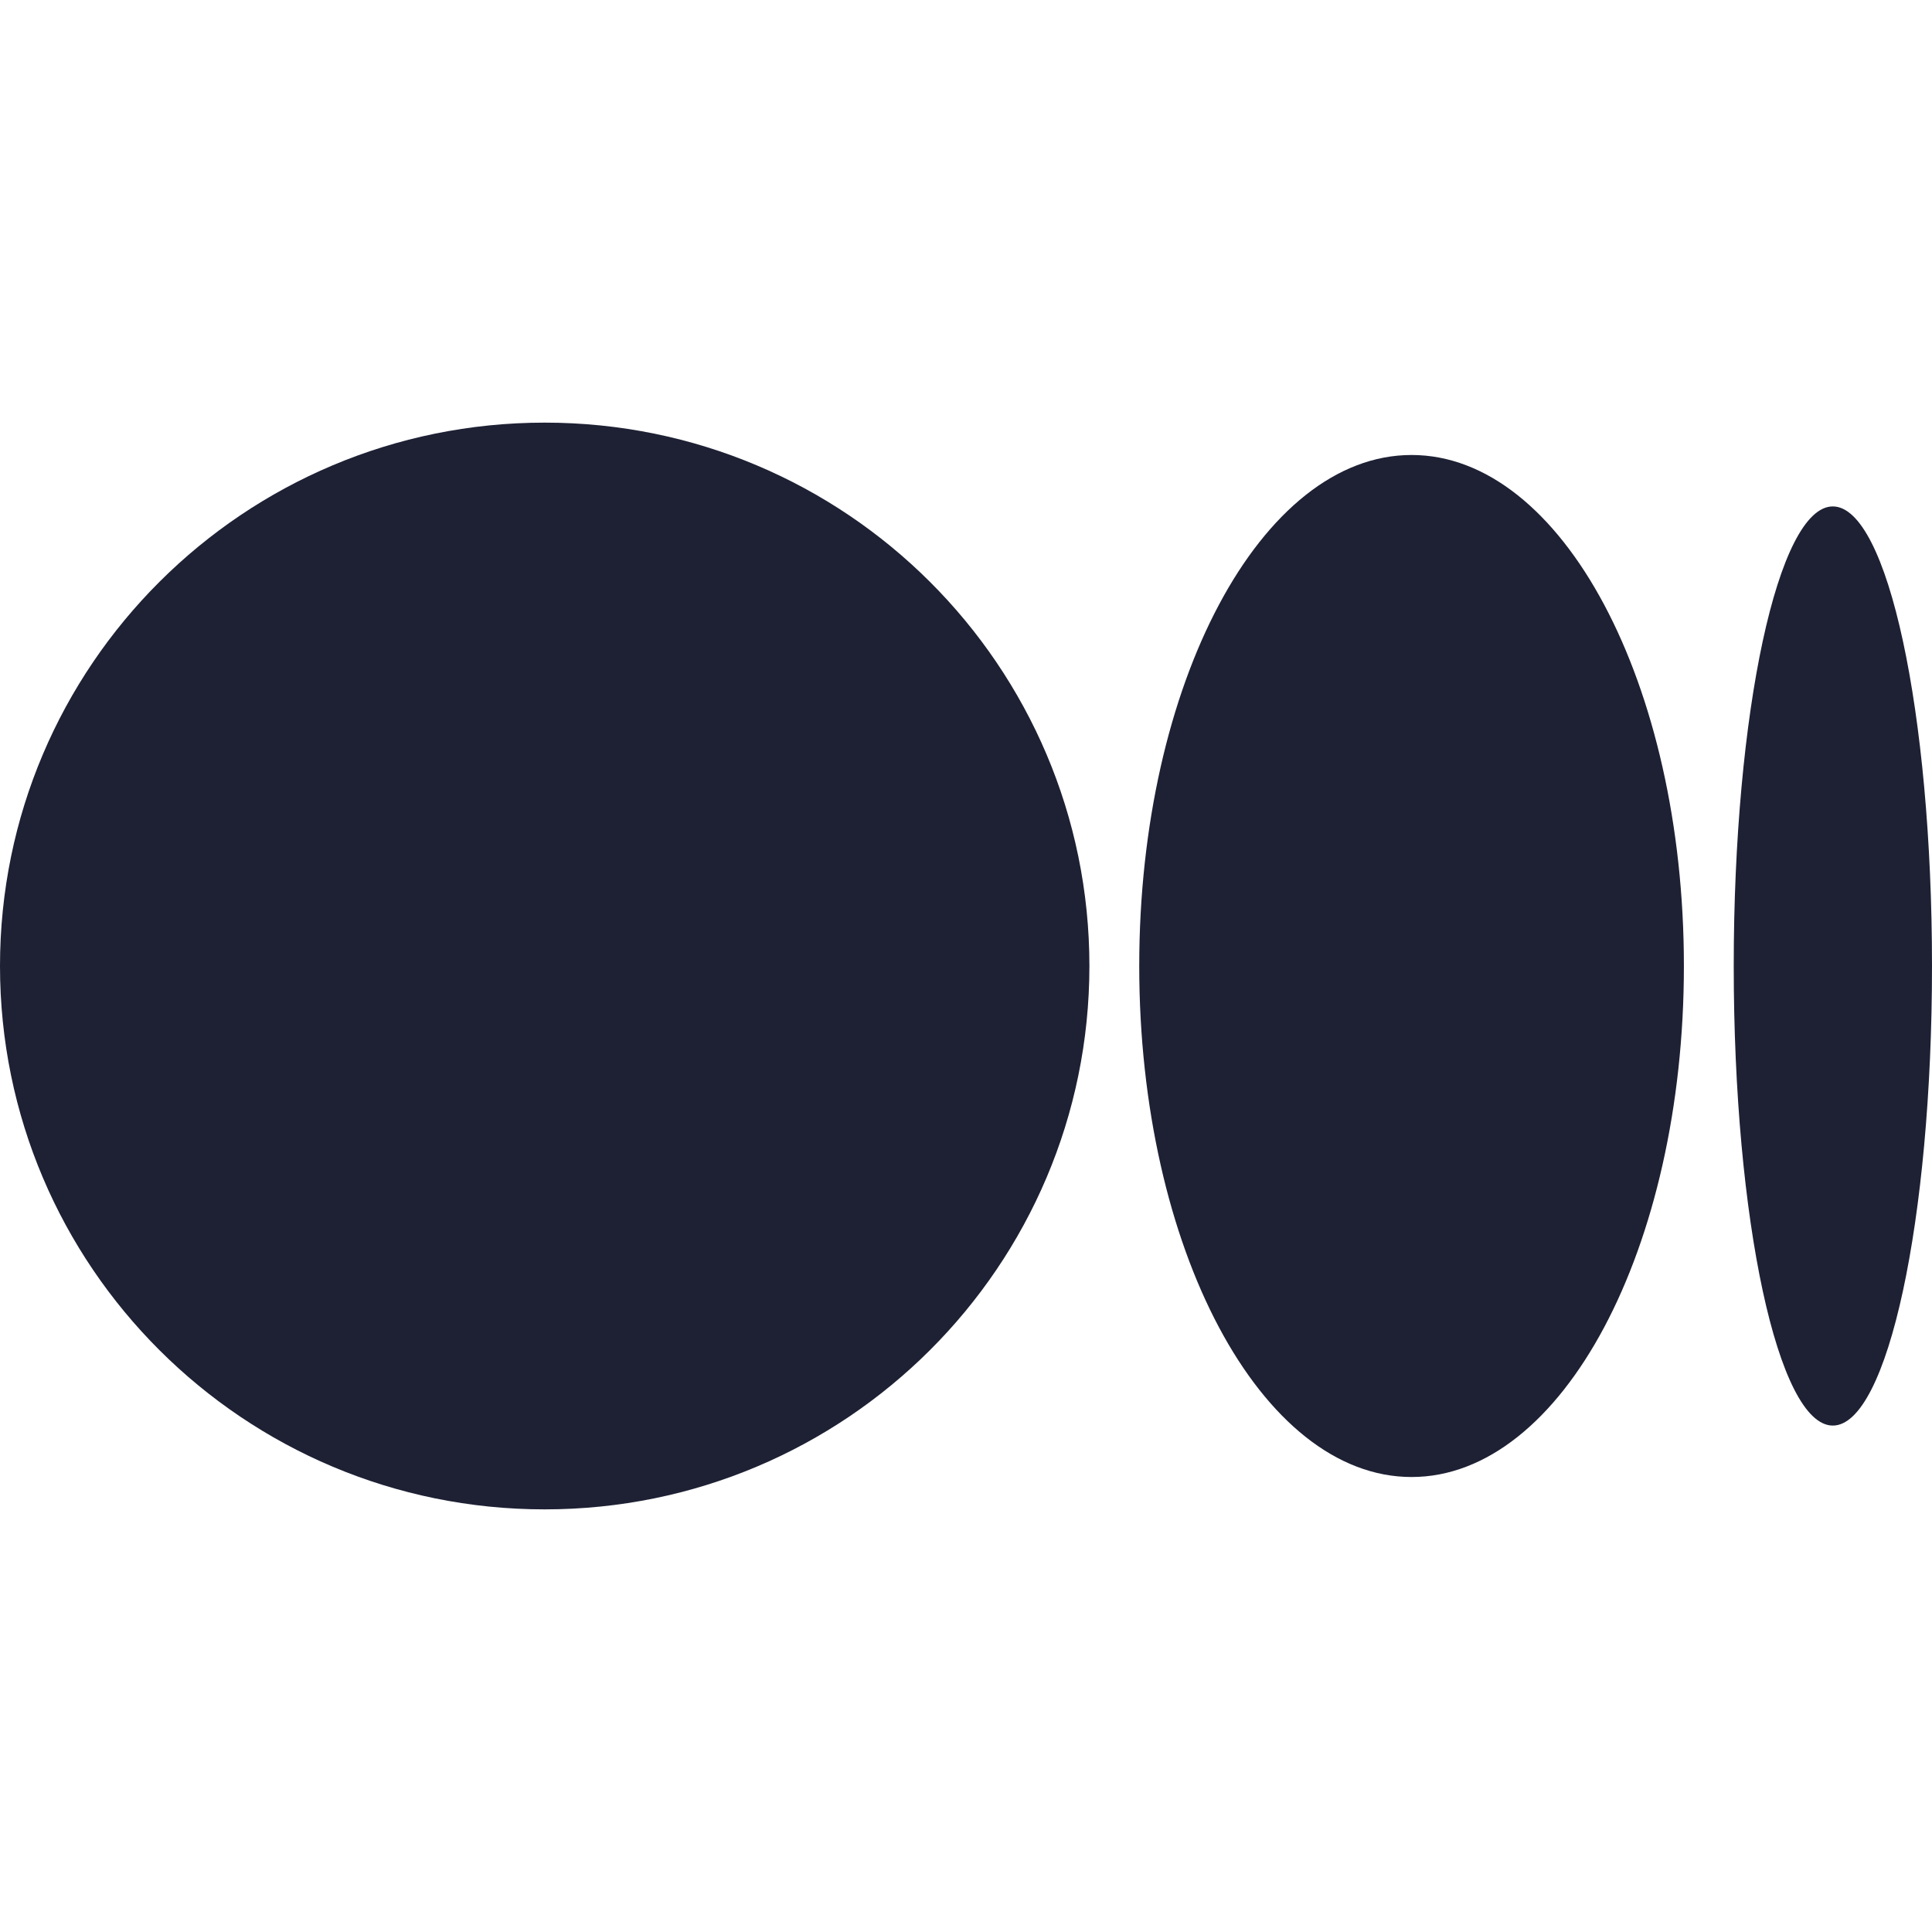
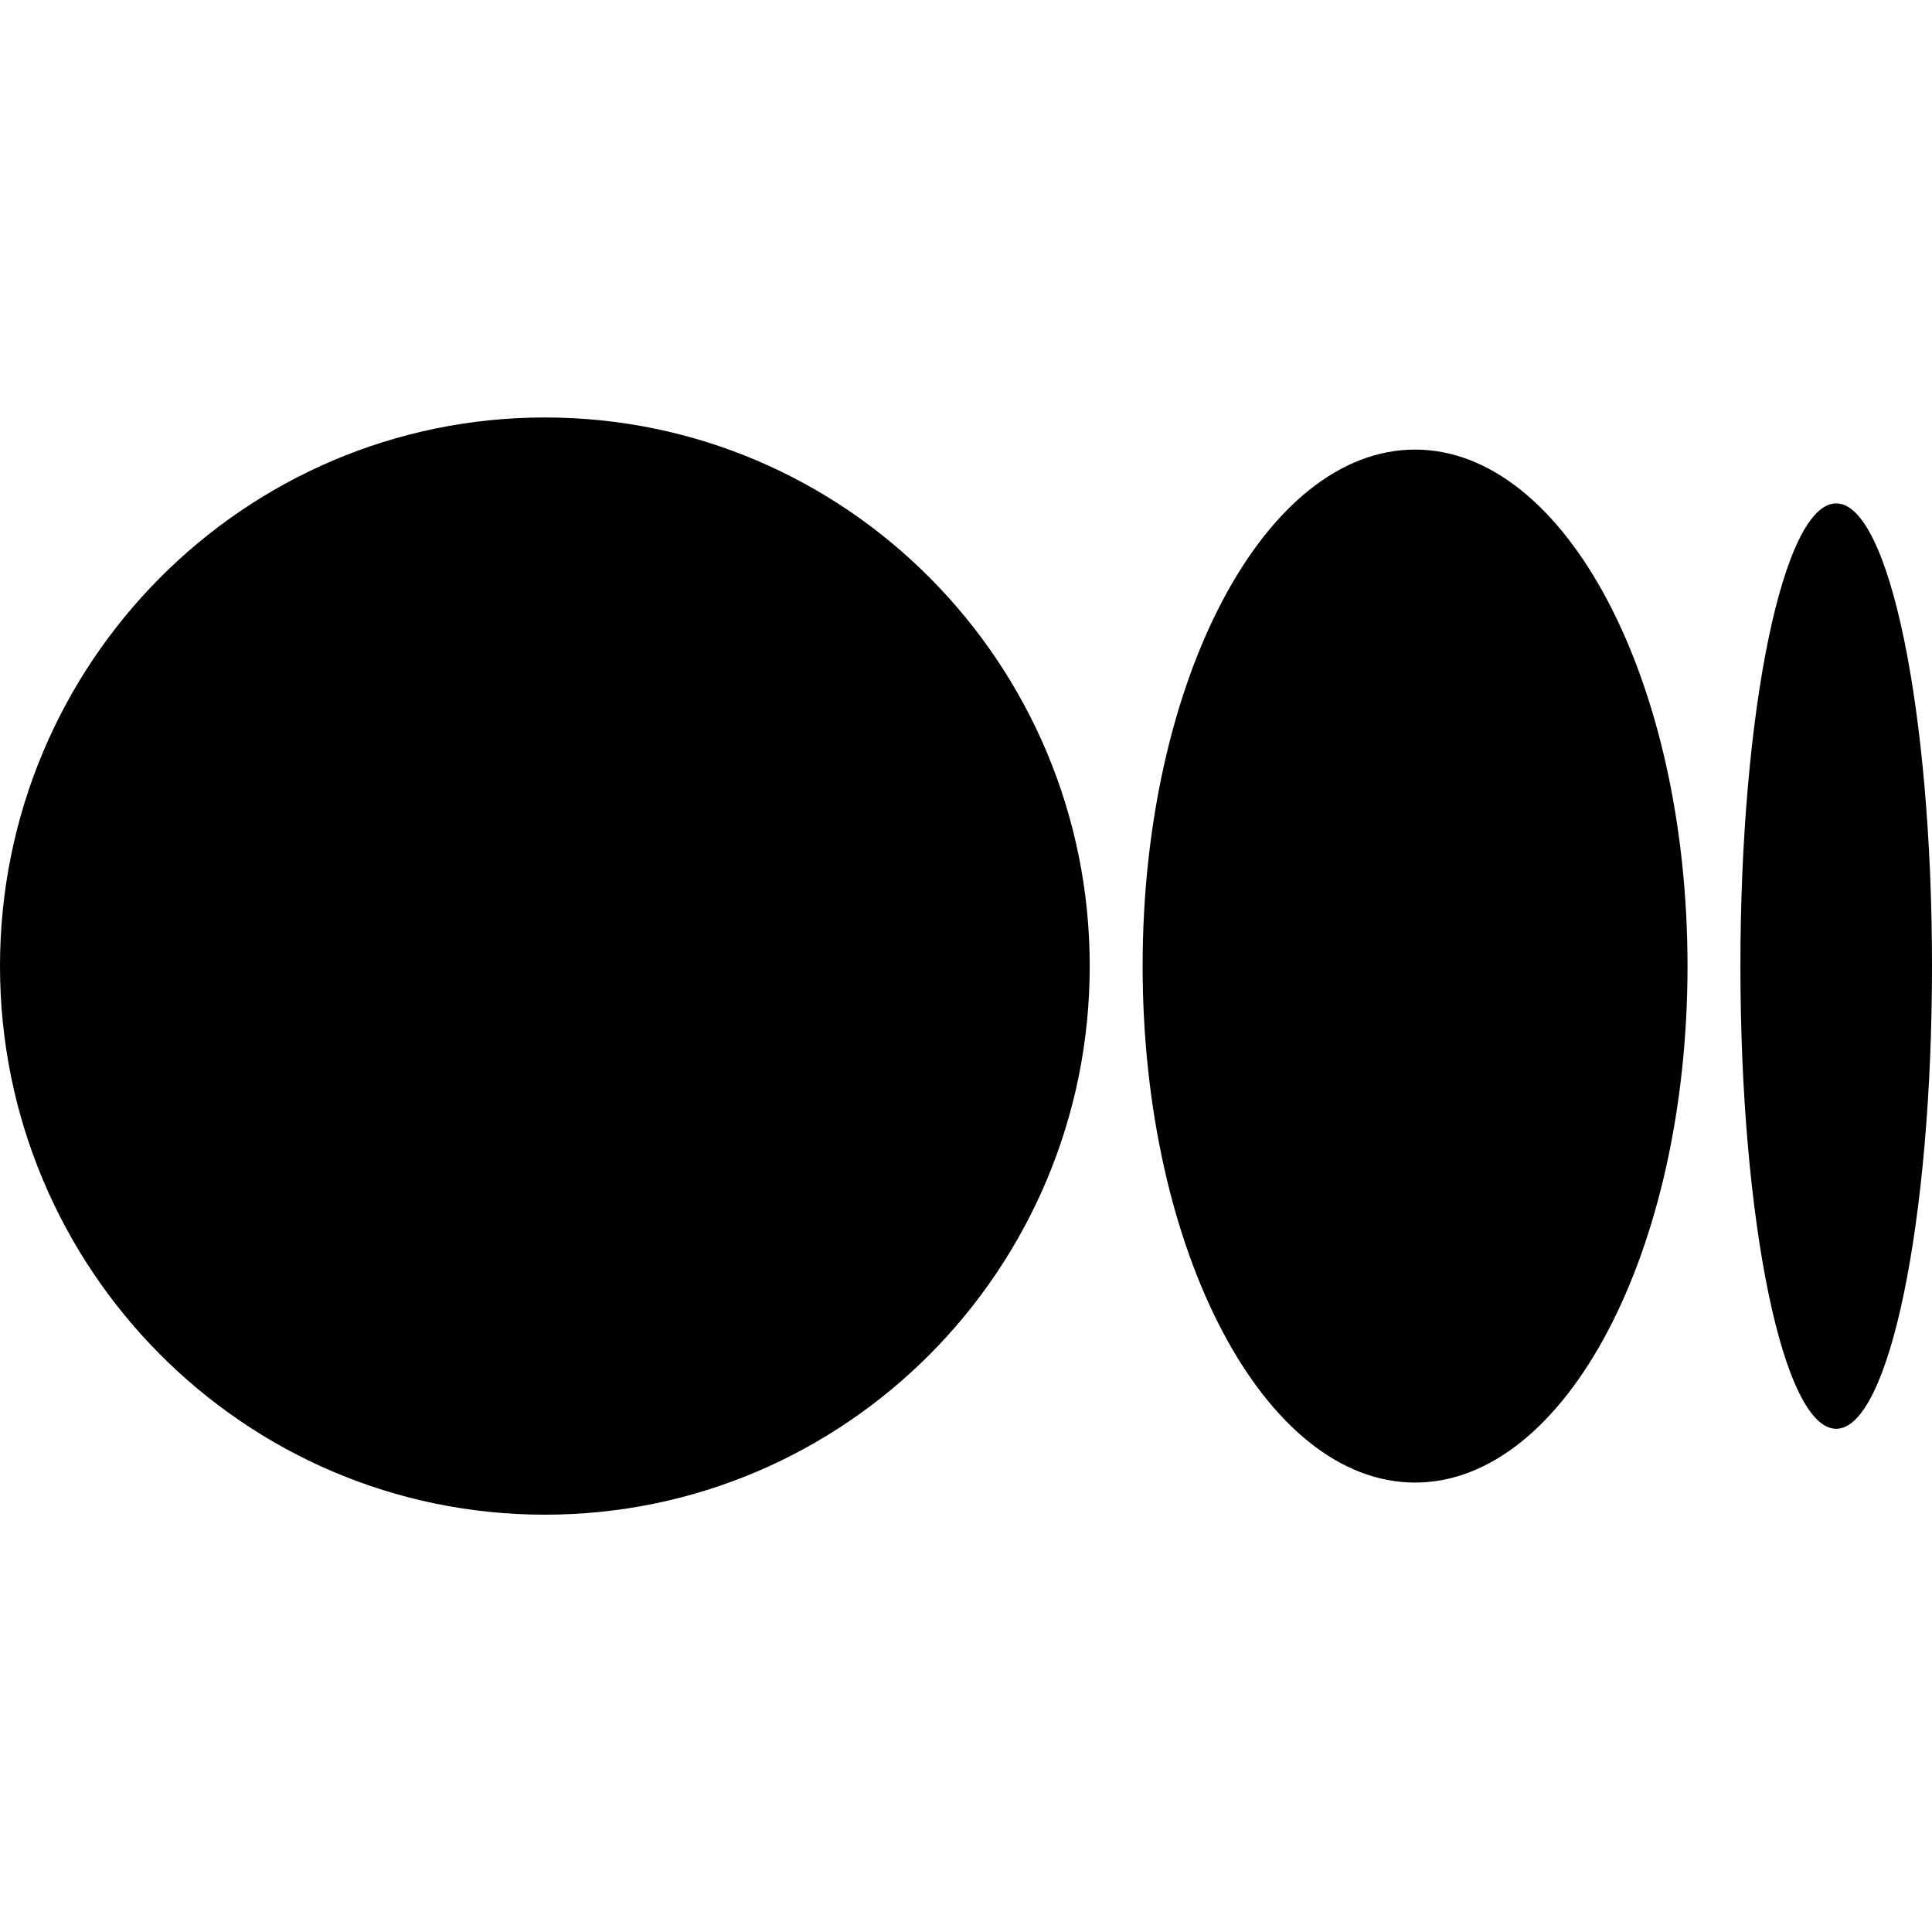
<svg xmlns="http://www.w3.org/2000/svg" width="24" height="24" viewBox="0 0 24 24" fill="none">
-   <path d="M13.533 12C13.533 15.728 10.504 18.75 6.766 18.75C3.029 18.75 0 15.728 0 12C0 8.272 3.029 5.25 6.766 5.25C10.504 5.25 13.533 8.272 13.533 12Z" fill="#1E2134" />
-   <path d="M20.918 12C20.918 15.506 19.404 18.348 17.535 18.348C15.666 18.348 14.152 15.506 14.152 12C14.152 8.494 15.666 5.652 17.535 5.652C19.404 5.652 20.918 8.494 20.918 12Z" fill="#1E2134" />
-   <path d="M22.768 17.709C23.448 17.709 24 15.153 24 12C24 8.847 23.448 6.291 22.768 6.291C22.088 6.291 21.537 8.847 21.537 12C21.537 15.153 22.088 17.709 22.768 17.709Z" fill="#1E2134" />
+   <path d="M13.537 12.001C13.537 15.765 10.507 18.816 6.769 18.816C3.031 18.816 0 15.764 0 12.001C0 8.238 3.03 5.186 6.769 5.186C10.507 5.186 13.537 8.237 13.537 12.001ZM20.963 12.001C20.963 15.544 19.448 18.417 17.578 18.417C15.709 18.417 14.194 15.544 14.194 12.001C14.194 8.458 15.709 5.585 17.578 5.585C19.447 5.585 20.963 8.457 20.963 12.001M24 12.001C24 15.174 23.467 17.749 22.81 17.749C22.152 17.749 21.62 15.175 21.62 12.001C21.62 8.827 22.152 6.253 22.81 6.253C23.467 6.253 24 8.826 24 12.001Z" fill="black" />
</svg>
